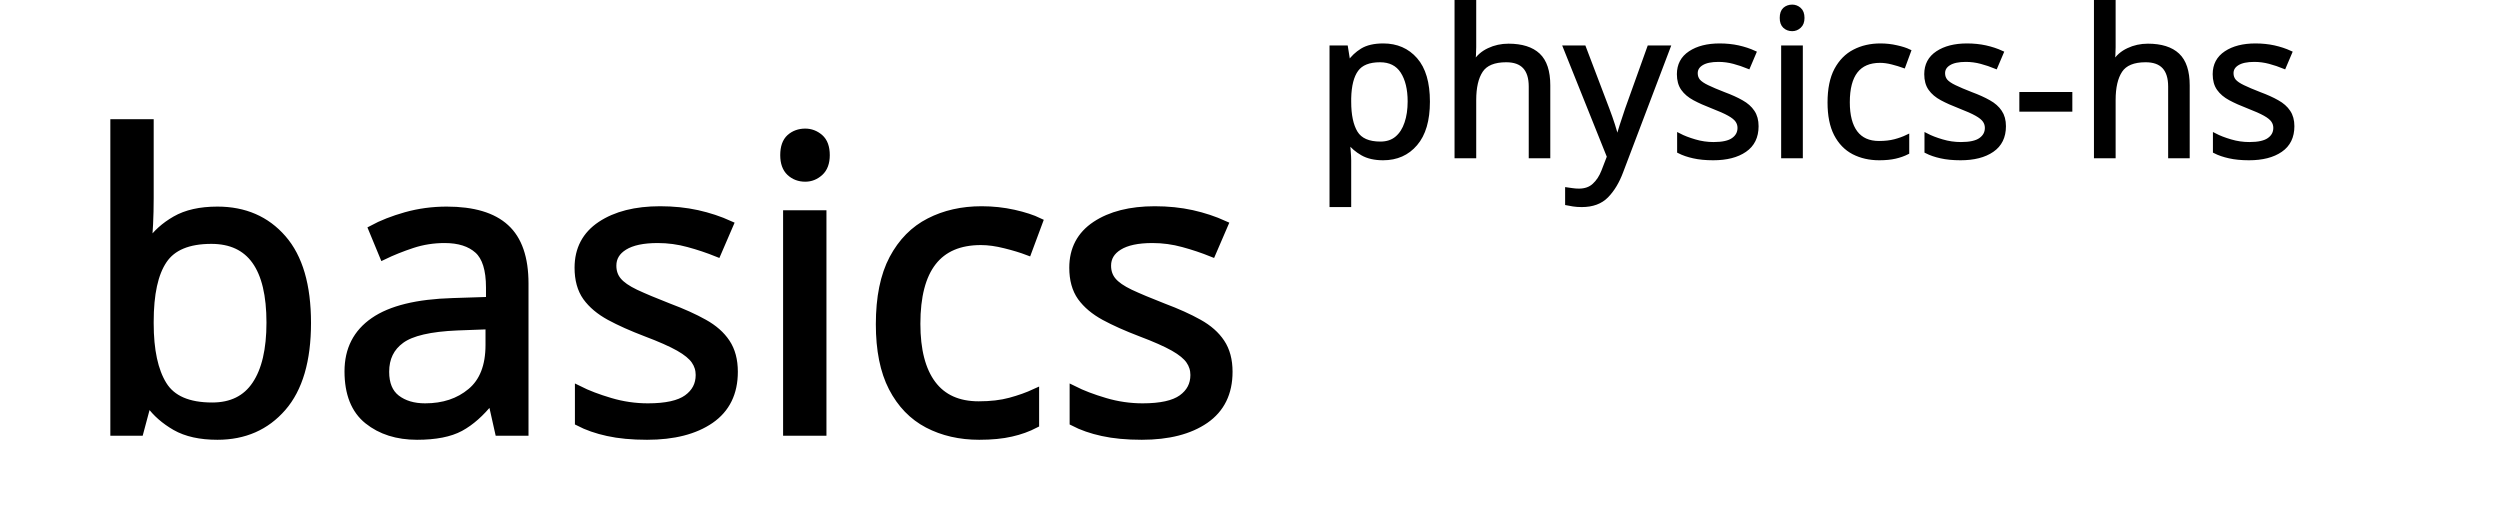
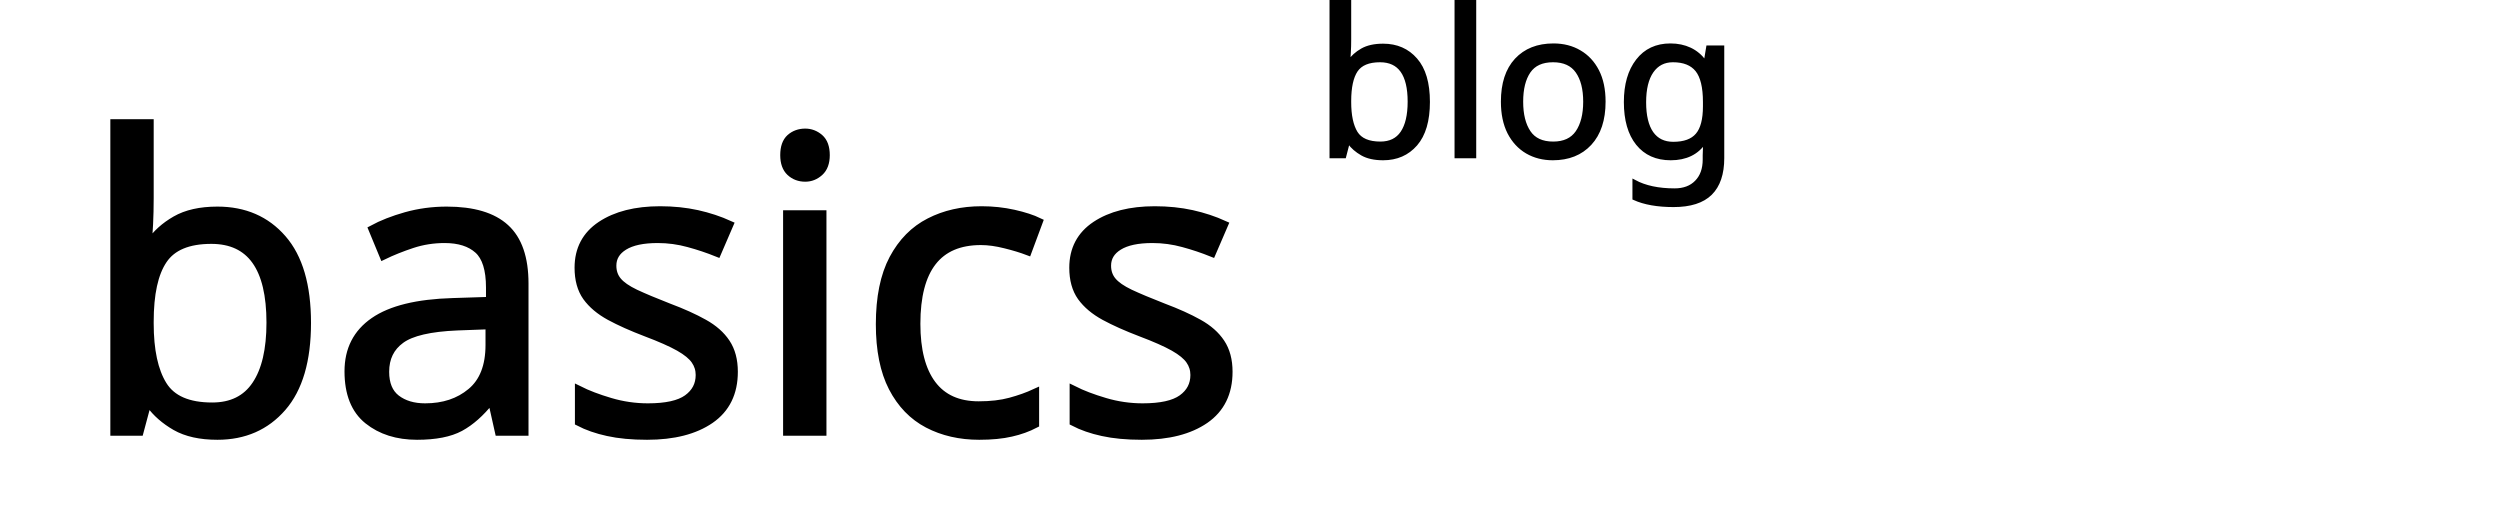
<svg xmlns="http://www.w3.org/2000/svg" version="1.1" id="svg2" width="328" height="67.333" viewBox="0 0 328 67.333">
  <defs id="defs6" />
  <flowRoot xml:space="preserve" id="flowRoot817" style="font-style:normal;font-variant:normal;font-weight:normal;font-stretch:normal;font-size:40px;line-height:1.25;font-family:'TeX Gyre Cursor';-inkscape-font-specification:'TeX Gyre Cursor';letter-spacing:0px;word-spacing:0px;fill:#000000;fill-opacity:1;stroke:#000000" transform="translate(0,-14)">
    <flowRegion id="flowRegion819" style="font-style:normal;font-variant:normal;font-weight:normal;font-stretch:normal;font-size:40px;font-family:'TeX Gyre Cursor';-inkscape-font-specification:'TeX Gyre Cursor';fill:#000000;stroke:#000000">
      <rect id="rect821" width="308" height="87.556" x="13.333" y="10.444" style="font-style:normal;font-variant:normal;font-weight:normal;font-stretch:normal;font-size:40px;font-family:'TeX Gyre Cursor';-inkscape-font-specification:'TeX Gyre Cursor';fill:#000000;stroke:#000000" />
    </flowRegion>
    <flowPara id="flowPara823" style="font-style:normal;font-variant:normal;font-weight:normal;font-stretch:normal;font-size:66.667px;font-family:arial;-inkscape-font-specification:arial;fill:#000000;stroke:#000000" />
  </flowRoot>
  <text xml:space="preserve" style="font-style:normal;font-weight:normal;font-size:6.667px;line-height:1.25;font-family:sans-serif;letter-spacing:0px;word-spacing:0px;fill:#000000;fill-opacity:1;stroke:#000000;" x="10.444" y="56.667" id="text817">
    <tspan id="tspan815" x="10.444" y="56.667" style="font-size:53.333px;stroke:#000000;">basics</tspan>
  </text>
  <text xml:space="preserve" style="font-style:normal;font-weight:normal;font-size:3.333px;line-height:1.25;font-family:sans-serif;letter-spacing:0px;word-spacing:0px;fill:#000000;fill-opacity:1;stroke:#000000;stroke-width:0.5" x="172.418" y="20.51" id="text817-3">
-     <tspan id="tspan815-6" x="172.418" y="20.51" style="font-size:26.667px;stroke:#000000;stroke-width:0.5">physics-hs</tspan>
+     <tspan id="tspan815-6" x="172.418" y="20.51" style="font-size:26.667px;stroke:#000000;stroke-width:0.5">blog</tspan>
  </text>
</svg>
